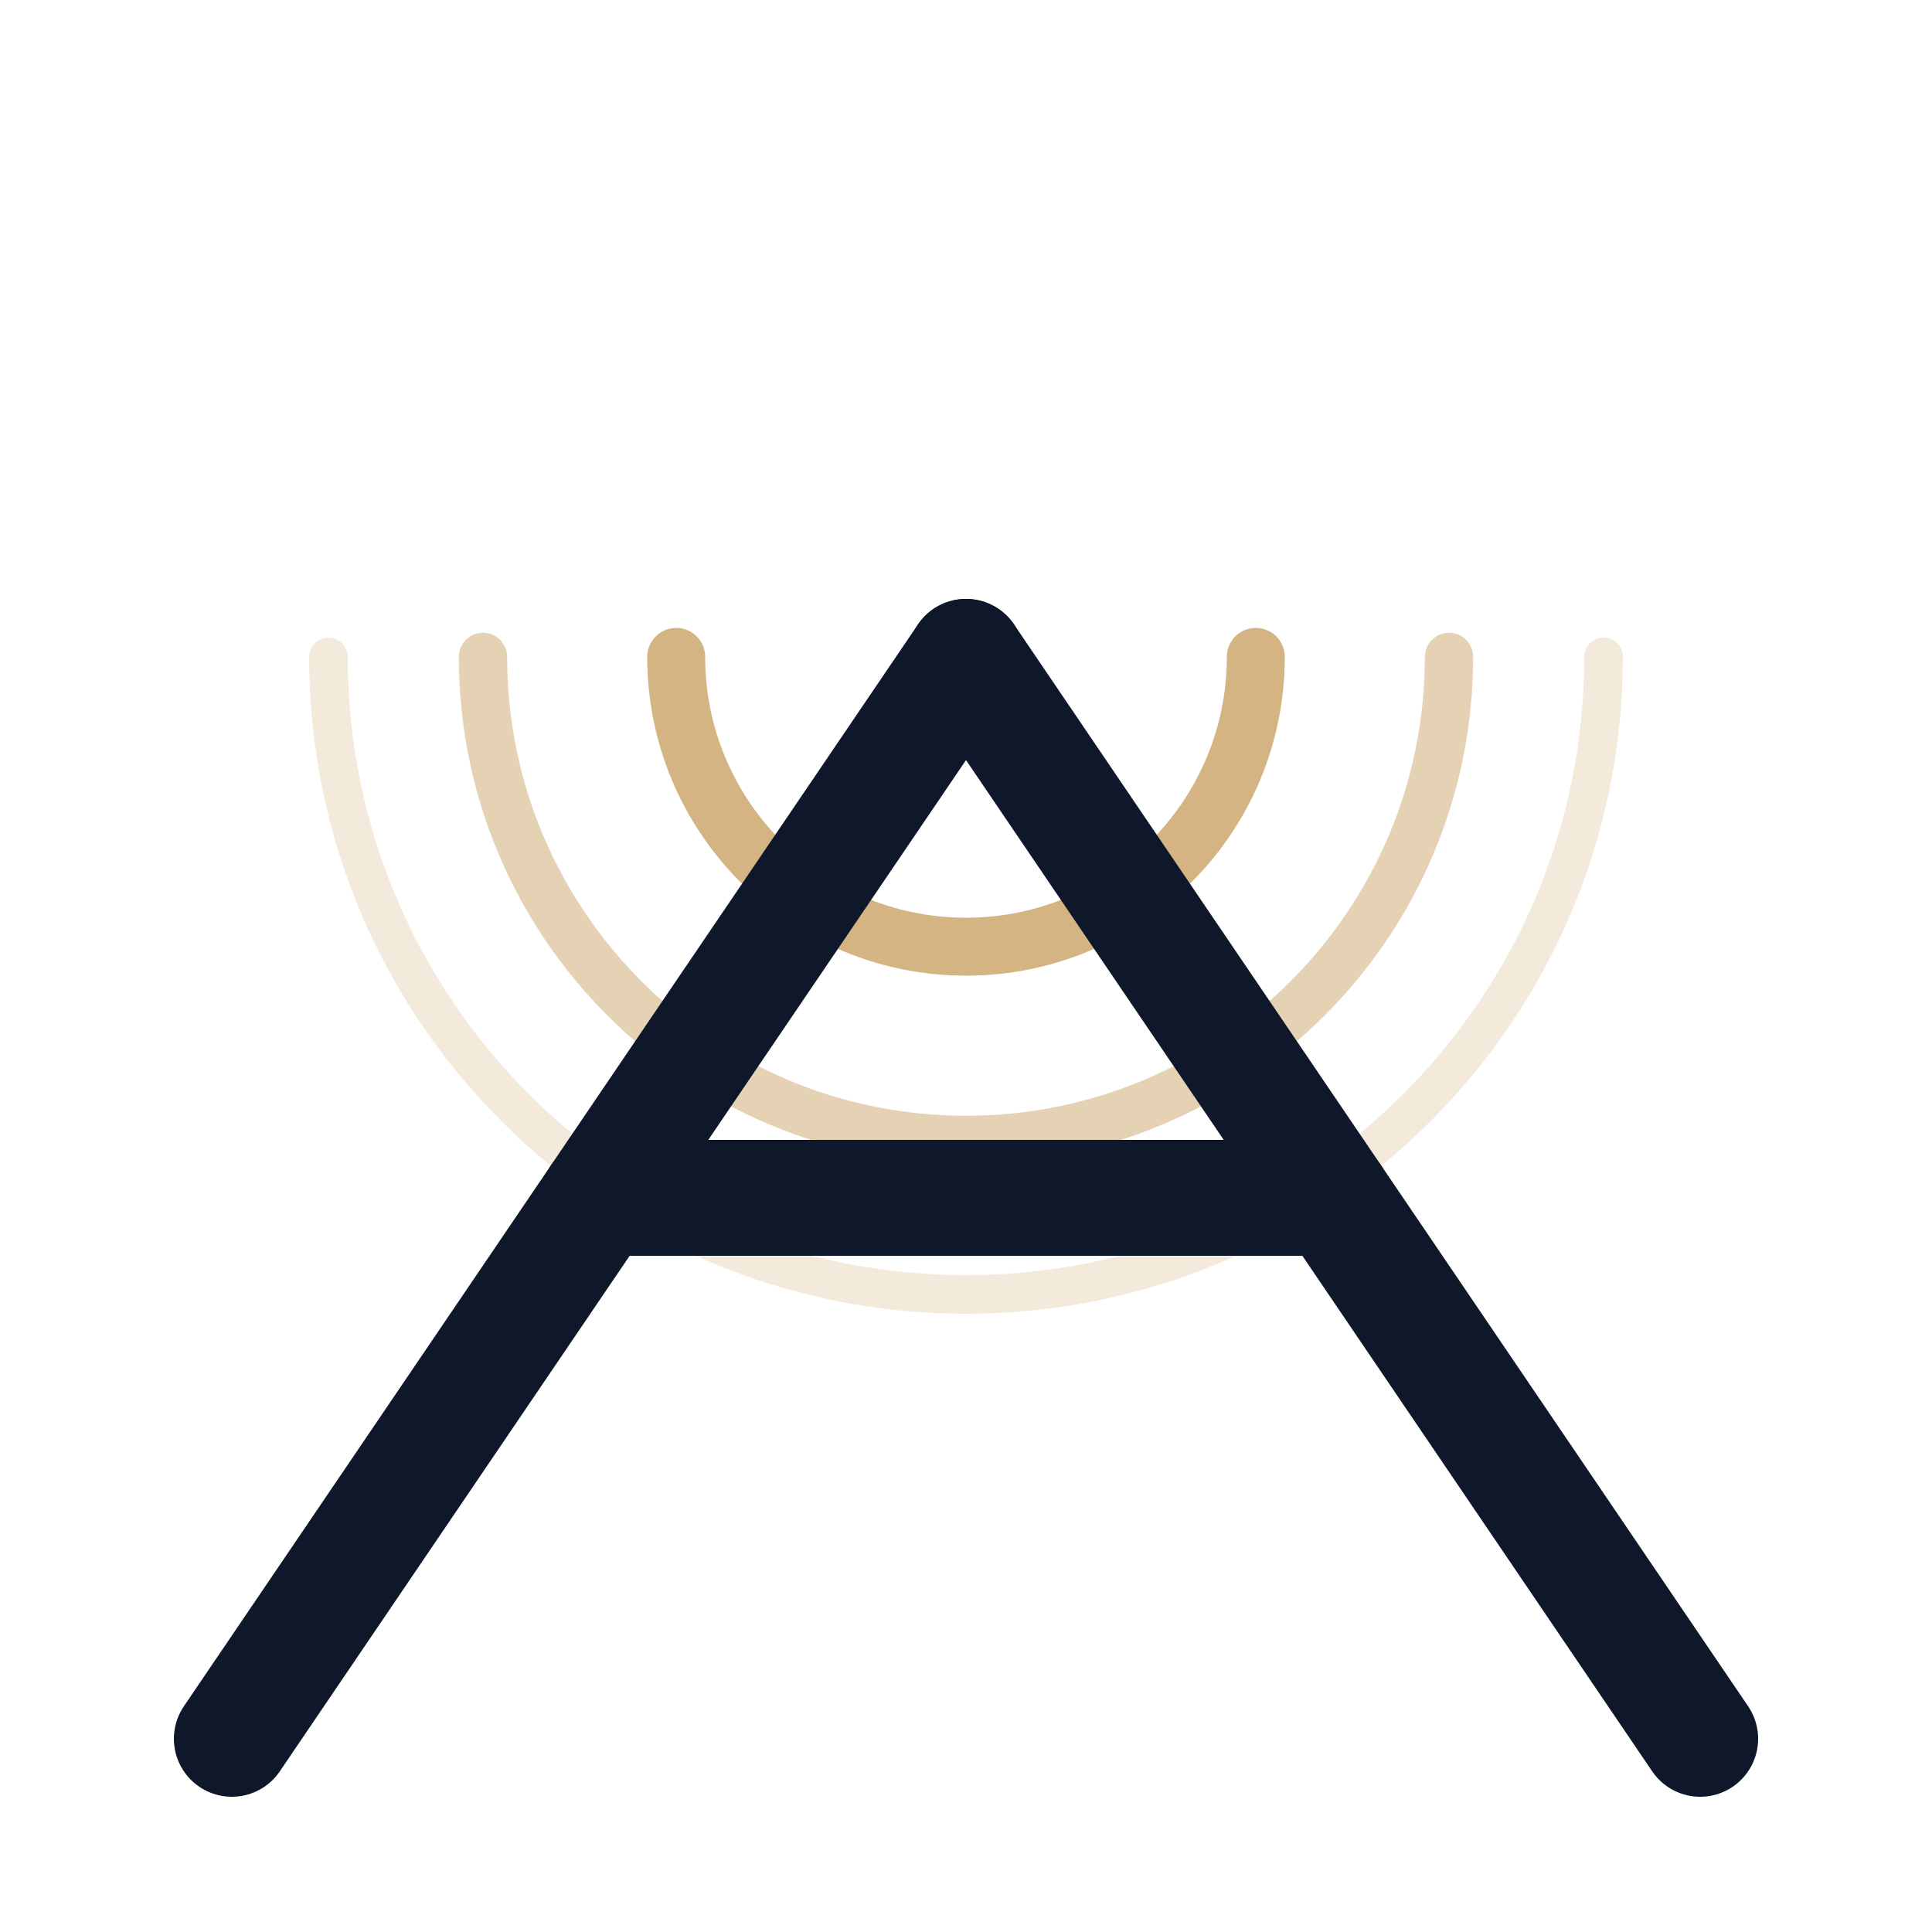
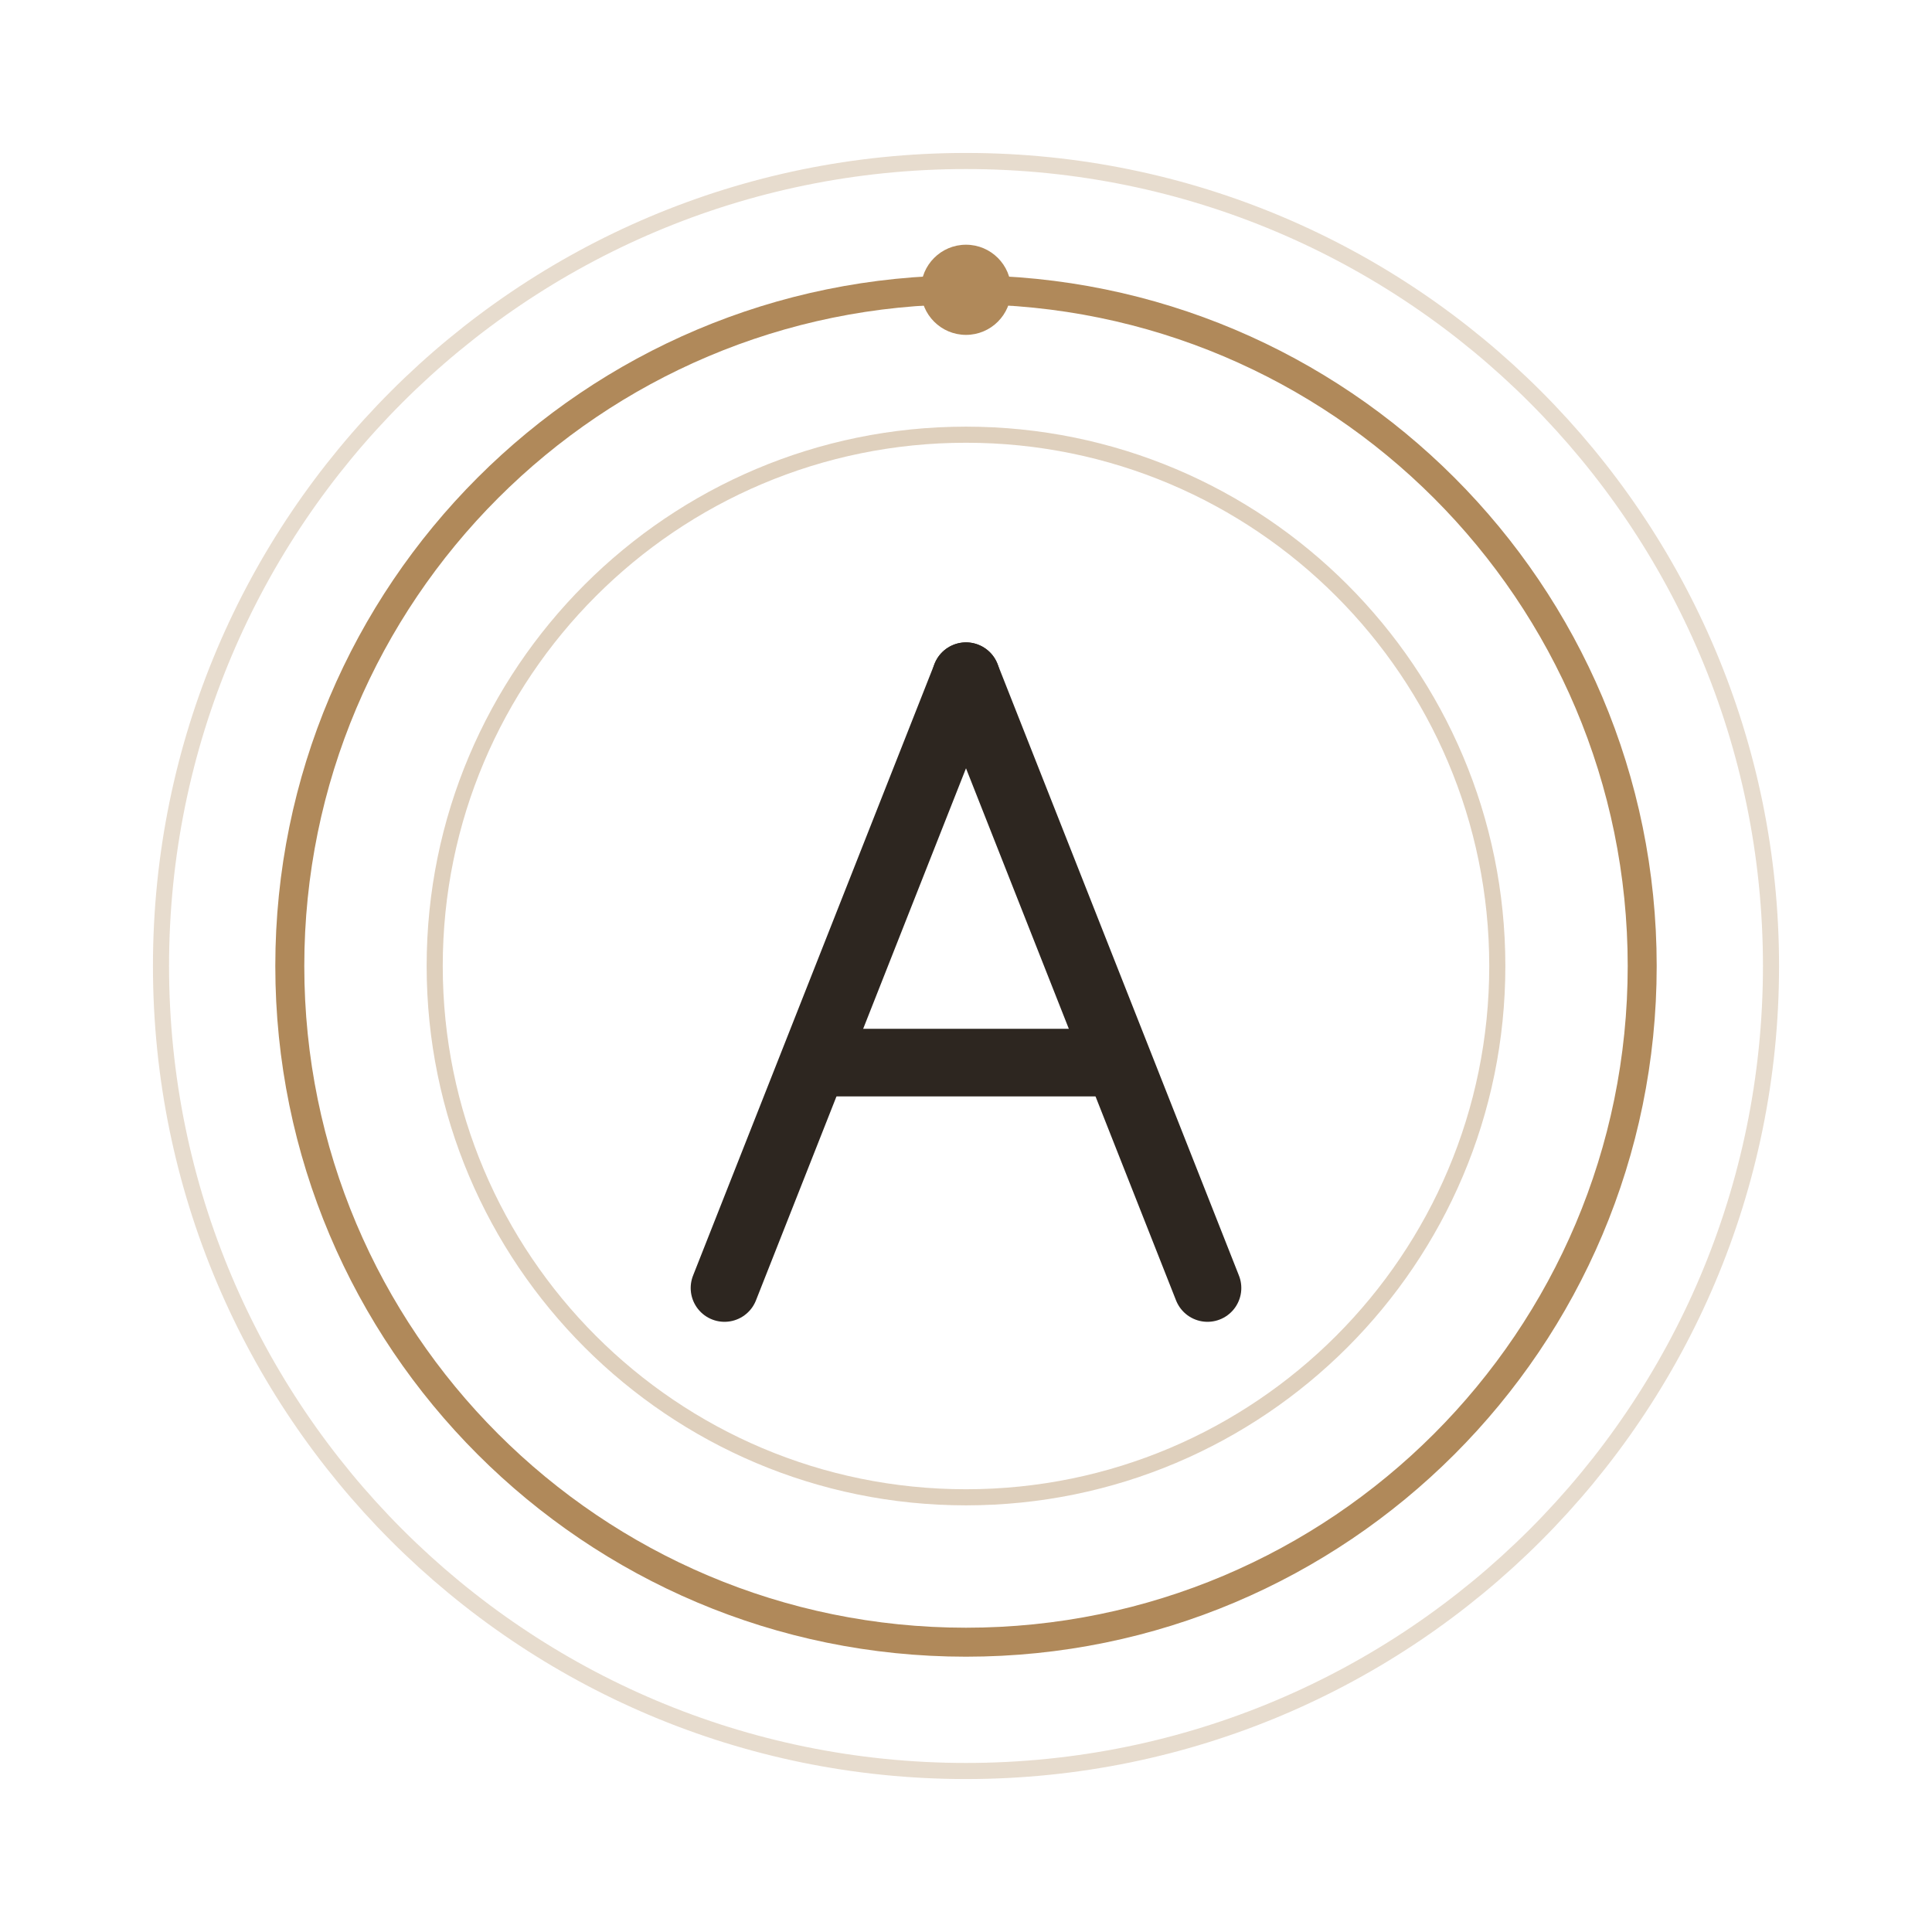
- <svg xmlns="http://www.w3.org/2000/svg" viewBox="0 0 100 100" width="100" height="100">
-   <path d="M 17,34 A 33,33 0 0 0 83,34" fill="none" stroke="#D4B483" stroke-width="2" stroke-linecap="round" opacity="0.28" />
-   <path d="M 25,34 A 25,25 0 0 0 75,34" fill="none" stroke="#D4B483" stroke-width="2.5" stroke-linecap="round" opacity="0.60" />
-   <path d="M 35,34 A 15,15 0 0 0 65,34" fill="none" stroke="#D4B483" stroke-width="3" stroke-linecap="round" opacity="1" />
-   <line x1="12" y1="90" x2="50" y2="34" stroke="#0F172A" stroke-width="6" stroke-linecap="round" />
-   <line x1="88" y1="90" x2="50" y2="34" stroke="#0F172A" stroke-width="6" stroke-linecap="round" />
-   <line x1="31" y1="62" x2="69" y2="62" stroke="#0F172A" stroke-width="6" stroke-linecap="round" />
+ <svg xmlns="http://www.w3.org/2000/svg" viewBox="0 0 120 120" width="120" height="120">
+   <circle cx="60" cy="60" r="50" fill="none" stroke="#B0895A" stroke-width="1" opacity="0.30" />
+   <circle cx="60" cy="60" r="42" fill="none" stroke="#B0895A" stroke-width="1.8" opacity="1" />
+   <circle cx="60" cy="60" r="33" fill="none" stroke="#B0895A" stroke-width="1" opacity="0.40" />
+   <circle cx="60" cy="18" r="2.8" fill="#B0895A" />
+   <line x1="45" y1="80" x2="60" y2="42" stroke="#2D2620" stroke-width="4.2" stroke-linecap="round" />
+   <line x1="75" y1="80" x2="60" y2="42" stroke="#2D2620" stroke-width="4.2" stroke-linecap="round" />
+   <line x1="51" y1="66" x2="69" y2="66" stroke="#2D2620" stroke-width="4.2" stroke-linecap="round" />
</svg>
